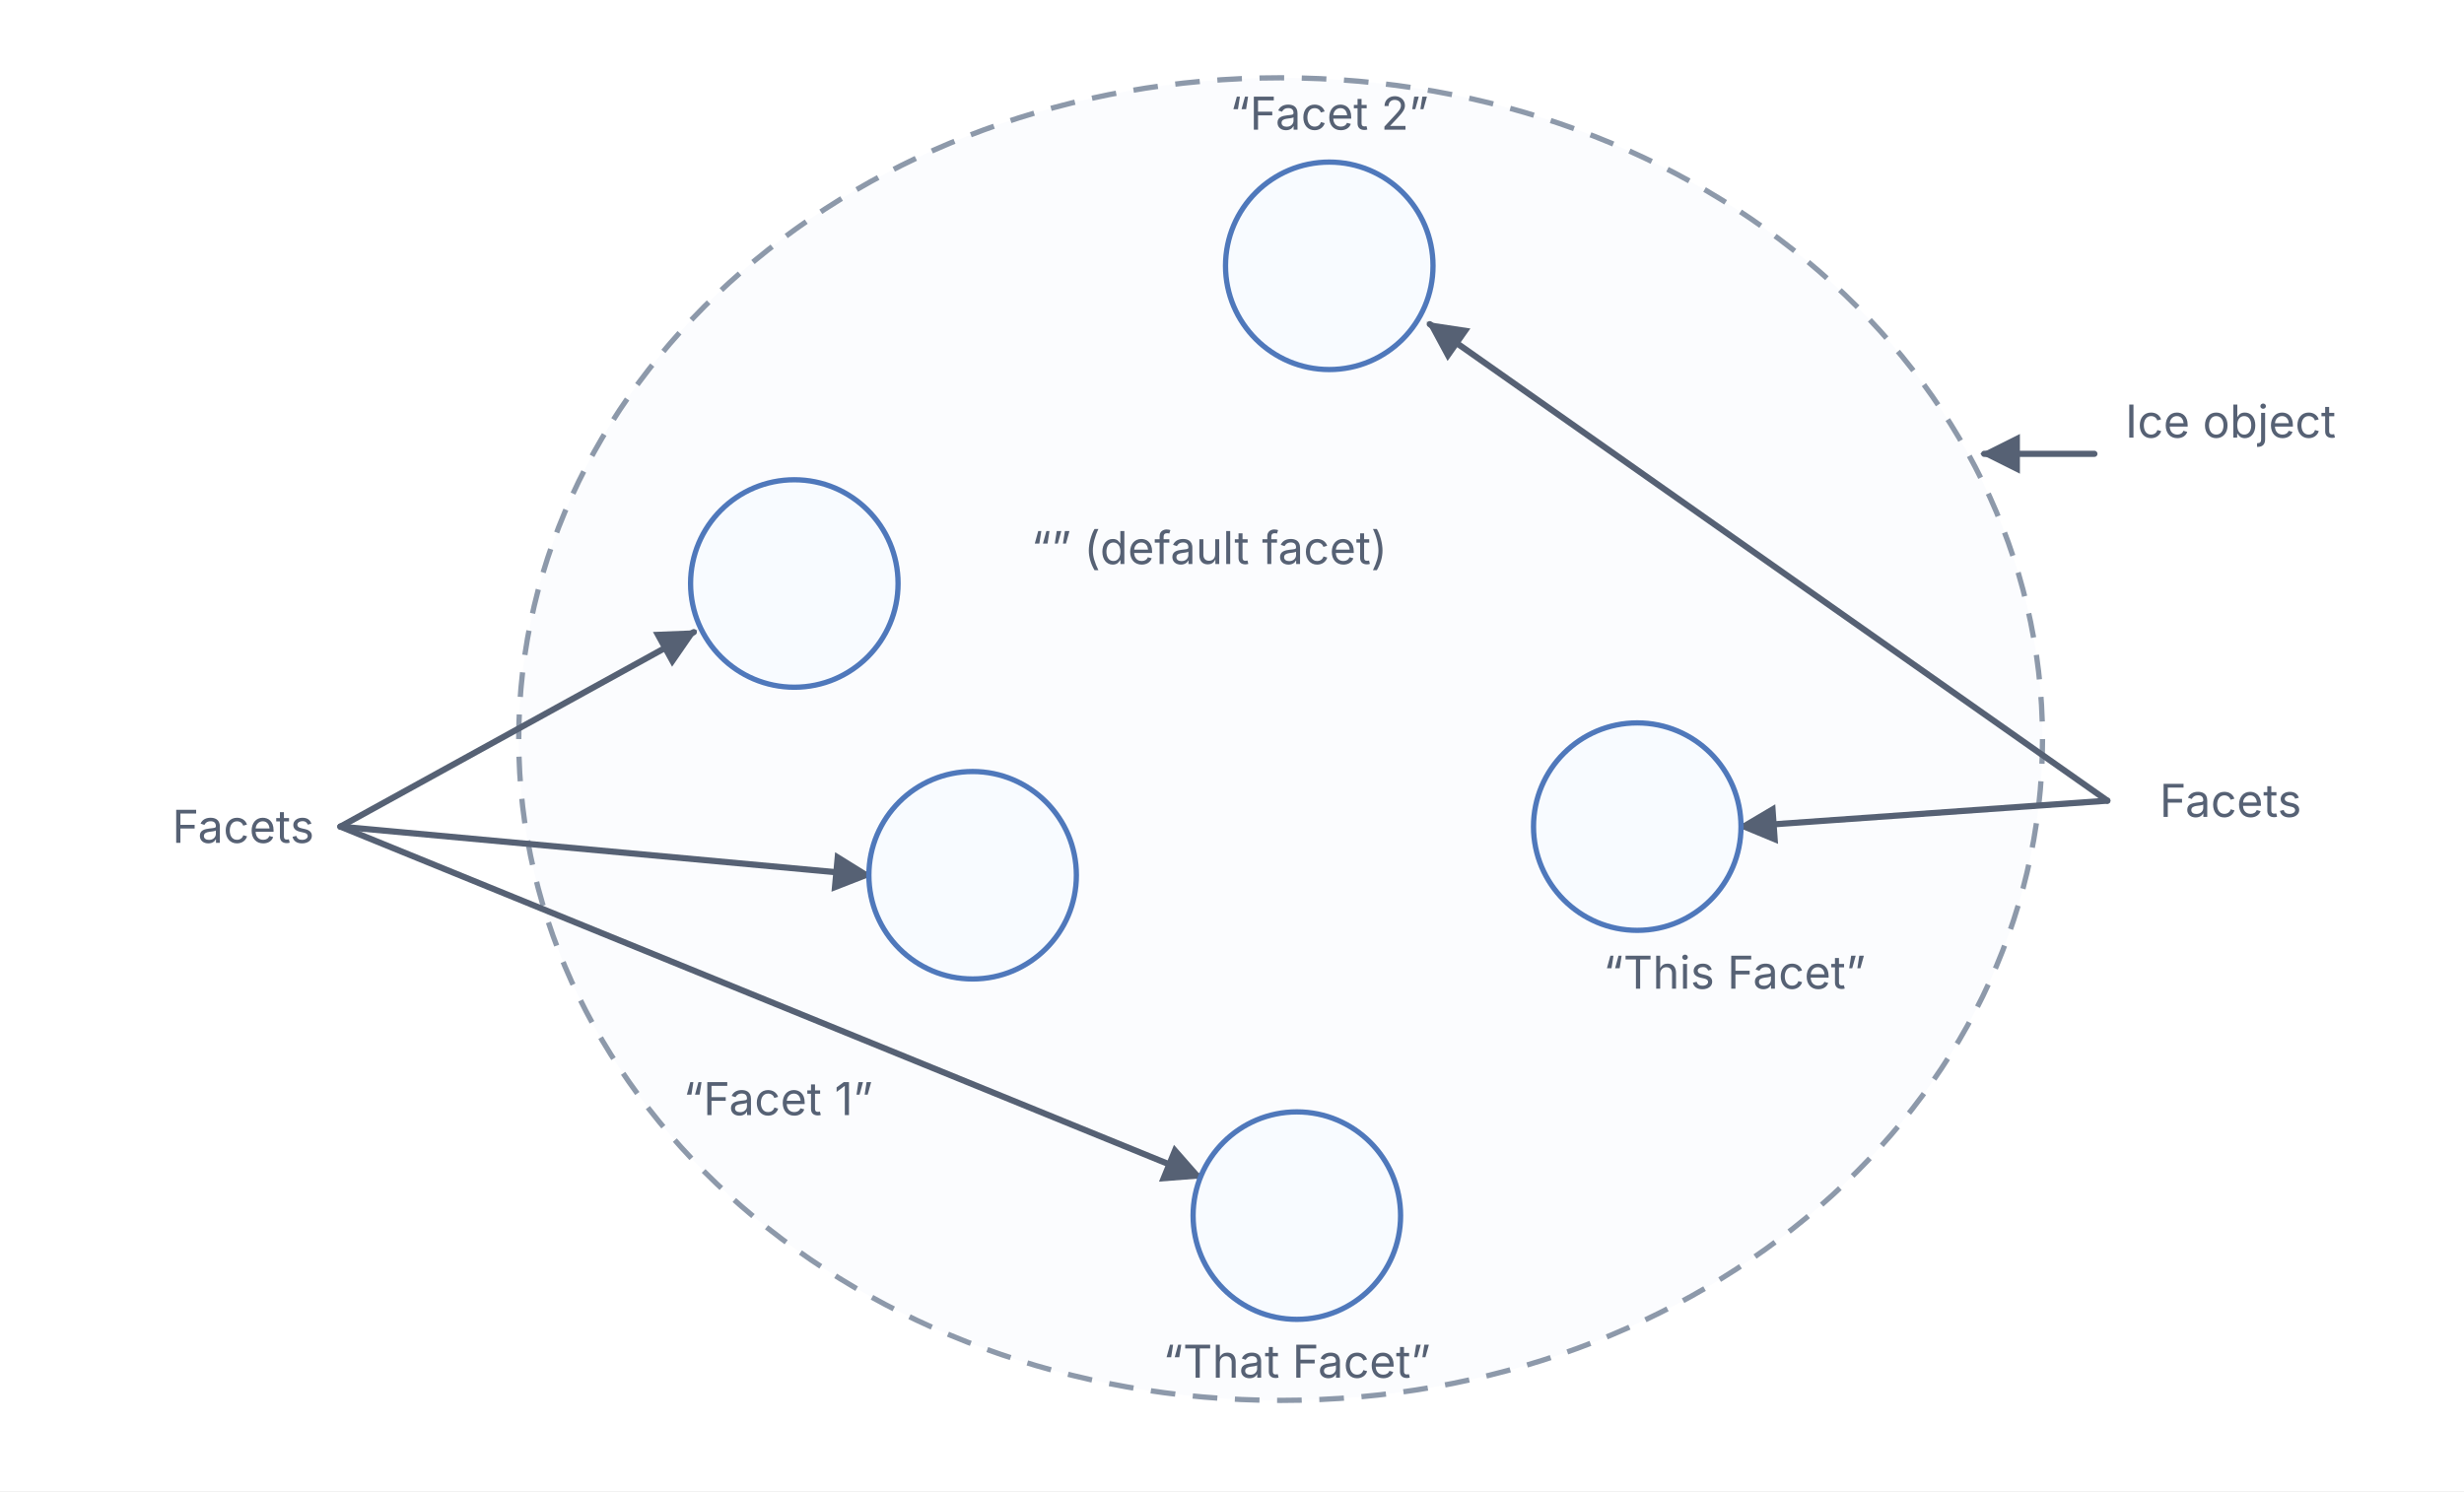
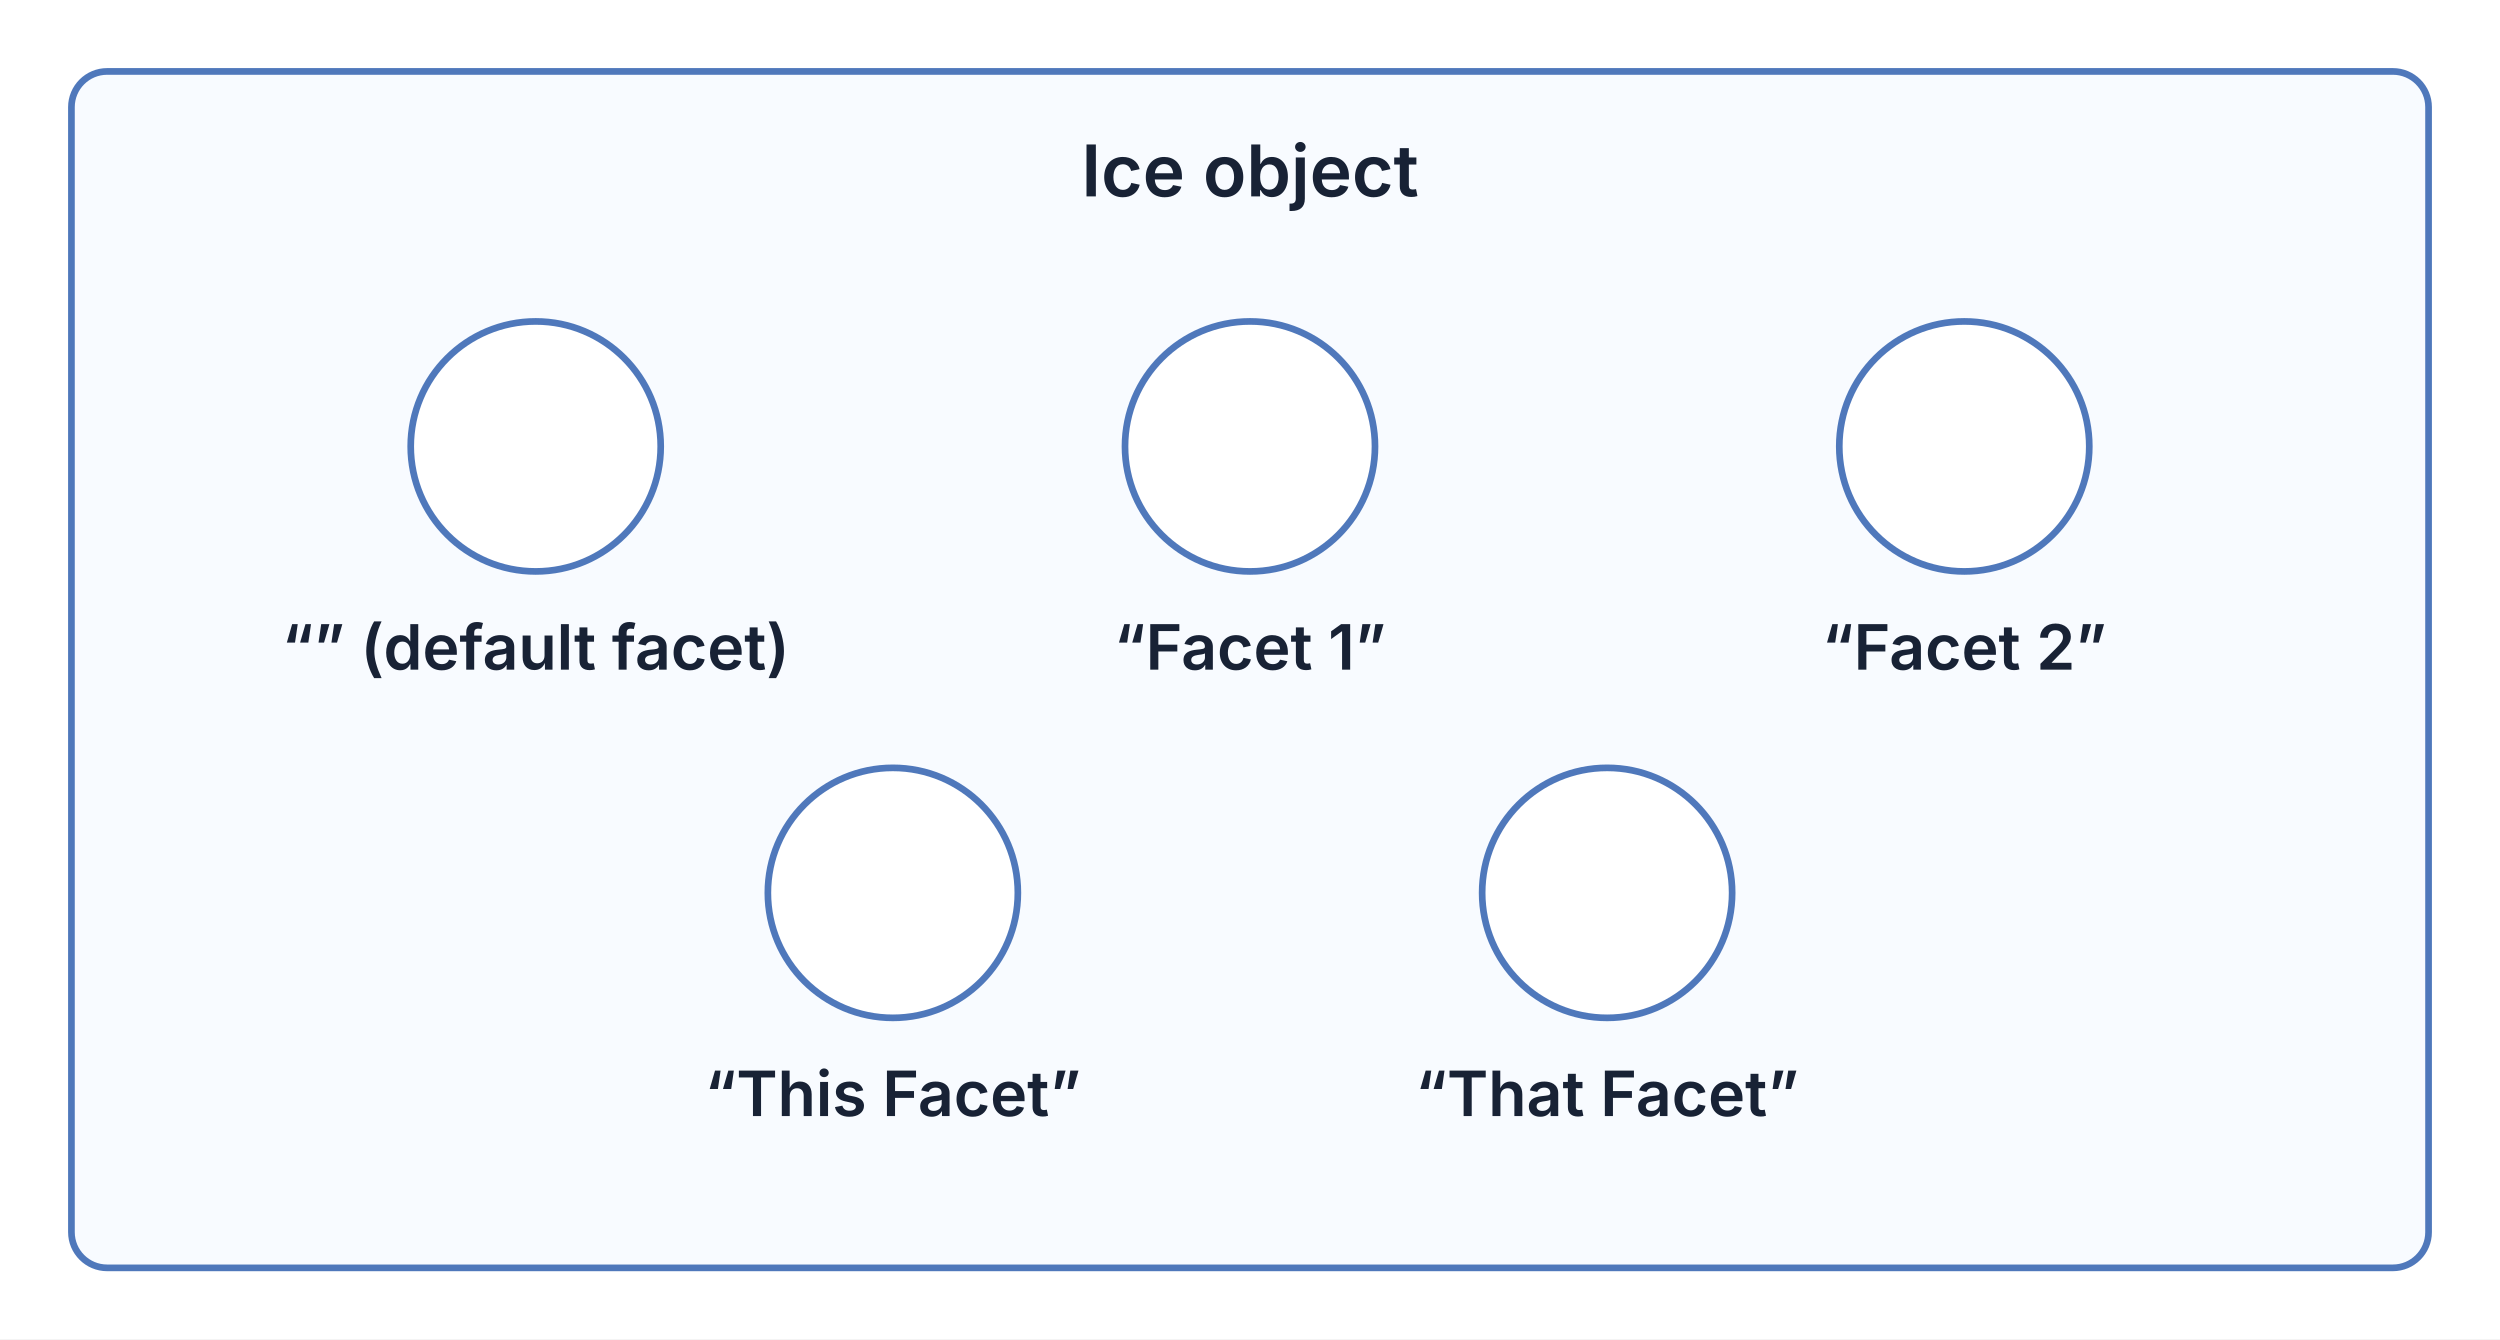
- <svg xmlns="http://www.w3.org/2000/svg" width="700" height="423.68" viewBox="0 0 760 460" role="img" aria-labelledby="title description">
-   <defs>
-     <marker id="arrow" viewBox="0 0 8 8" refX="7.2" refY="4" markerWidth="7" markerHeight="7" orient="auto-start-reverse">
-       <path d="M 0 0 L 8 4 L 0 8 Z" fill="#566174" />
-     </marker>
-   </defs>
+ <svg xmlns="http://www.w3.org/2000/svg" width="560" height="300" viewBox="0 0 560 300" role="img" aria-labelledby="title description">
  <style>
    text {
      fill: #182235;
      font-family: Inter, ui-sans-serif, system-ui, -apple-system, BlinkMacSystemFont, "Segoe UI", sans-serif;
    }
-     .annotation {
-       fill: #566174;
-       font-size: 14px;
+     .boundary-title {
+       font-size: 16px;
+       font-weight: 600;
      text-anchor: middle;
    }
-     .api {
+     .facet-name {
+       font-size: 14px;
+       font-weight: 600;
+       text-anchor: middle;
+     }
+     .api-boundary {
      fill: #f8fbff;
      stroke: #4f78bb;
      stroke-width: 1.5;
    }
-     .connector {
-       fill: none;
-       stroke: #566174;
-       stroke-width: 1.75;
-       stroke-linecap: round;
-       stroke-linejoin: round;
-     }
-     .one-way {
-       marker-end: url(#arrow);
+     .facet {
+       fill: #ffffff;
+       stroke: #4f78bb;
+       stroke-width: 1.5;
    }
  </style>
-   <rect width="760" height="460" fill="#ffffff" />
+   <rect width="560" height="300" fill="#ffffff" />
  <g id="boundaries" aria-hidden="true">
-     <ellipse cx="395" cy="228" rx="235" ry="204" fill="#fbfcfe" stroke="#8d99aa" stroke-width="1.5" stroke-dasharray="7 5" vector-effect="non-scaling-stroke" />
+     <rect class="api-boundary" x="16" y="16" width="528" height="268" rx="8" vector-effect="non-scaling-stroke" />
  </g>
-   <g id="connectors" aria-hidden="true">
-     <path class="connector one-way" d="M 105 255 L 214 195" vector-effect="non-scaling-stroke" />
-     <path class="connector one-way" d="M 105 255 L 268 270" vector-effect="non-scaling-stroke" />
-     <path class="connector one-way" d="M 105 255 L 370 363" vector-effect="non-scaling-stroke" />
-     <path class="connector one-way" d="M 646 140 L 612 140" vector-effect="non-scaling-stroke" />
-     <path class="connector one-way" d="M 650 247 L 441 100" vector-effect="non-scaling-stroke" />
-     <path class="connector one-way" d="M 650 247 L 537 255" vector-effect="non-scaling-stroke" />
-   </g>
+   <g id="connectors" aria-hidden="true" />
  <g id="components" aria-hidden="true">
-     <circle class="api" cx="410" cy="82" r="32" vector-effect="non-scaling-stroke" />
-     <circle class="api" cx="245" cy="180" r="32" vector-effect="non-scaling-stroke" />
-     <circle class="api" cx="300" cy="270" r="32" vector-effect="non-scaling-stroke" />
-     <circle class="api" cx="505" cy="255" r="32" vector-effect="non-scaling-stroke" />
-     <circle class="api" cx="400" cy="375" r="32" vector-effect="non-scaling-stroke" />
+     <circle class="facet" cx="120" cy="100" r="28" vector-effect="non-scaling-stroke" />
+     <circle class="facet" cx="280" cy="100" r="28" vector-effect="non-scaling-stroke" />
+     <circle class="facet" cx="440" cy="100" r="28" vector-effect="non-scaling-stroke" />
+     <circle class="facet" cx="200" cy="200" r="28" vector-effect="non-scaling-stroke" />
+     <circle class="facet" cx="360" cy="200" r="28" vector-effect="non-scaling-stroke" />
  </g>
  <g id="labels">
-     <text class="annotation" x="410" y="40">“Facet 2”</text>
-     <text class="annotation" x="373" y="174">“” (default facet)</text>
-     <text class="annotation" x="240" y="344">“Facet 1”</text>
-     <text class="annotation" x="535" y="305">“This Facet”</text>
-     <text class="annotation" x="400" y="425">“That Facet”</text>
-     <text class="annotation" x="75" y="260">Facets</text>
-     <text class="annotation" x="688" y="135">Ice object</text>
-     <text class="annotation" x="688" y="252">Facets</text>
+     <text class="boundary-title" x="280" y="44">Ice object</text>
+     <text class="facet-name" x="120" y="150">“” (default facet)</text>
+     <text class="facet-name" x="280" y="150">“Facet 1”</text>
+     <text class="facet-name" x="440" y="150">“Facet 2”</text>
+     <text class="facet-name" x="200" y="250">“This Facet”</text>
+     <text class="facet-name" x="360" y="250">“That Facet”</text>
  </g>
</svg>
